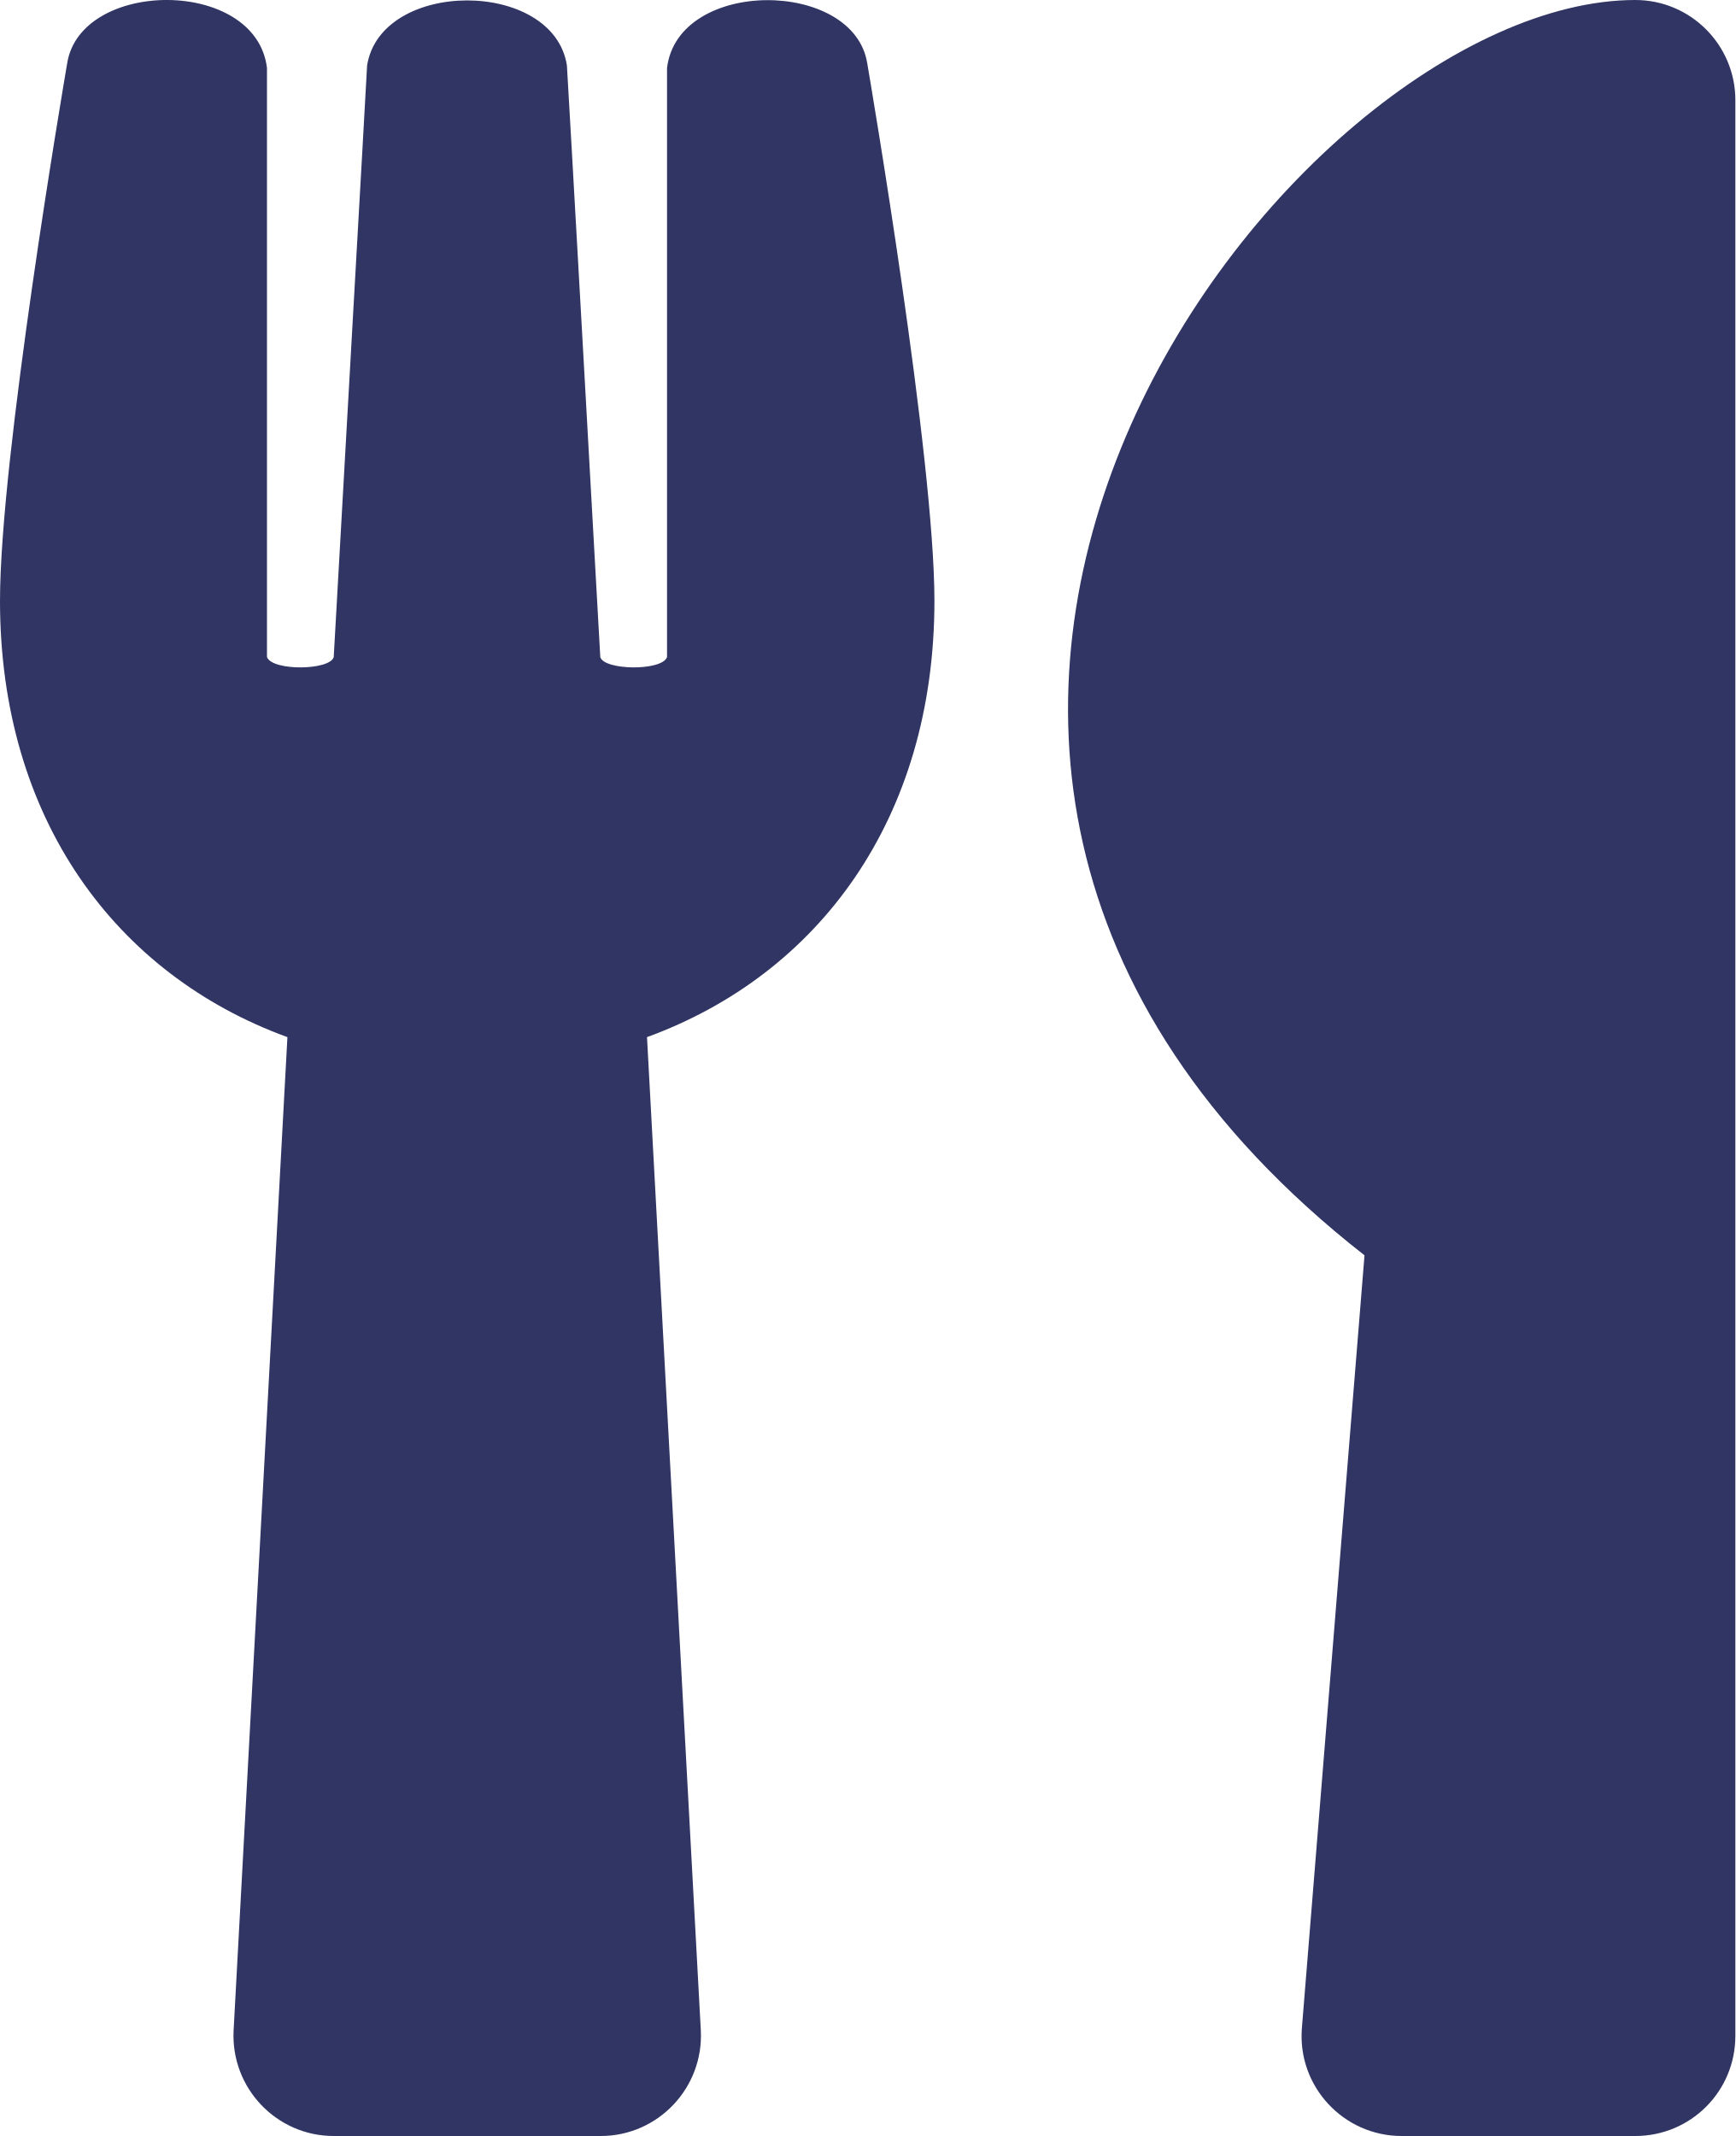
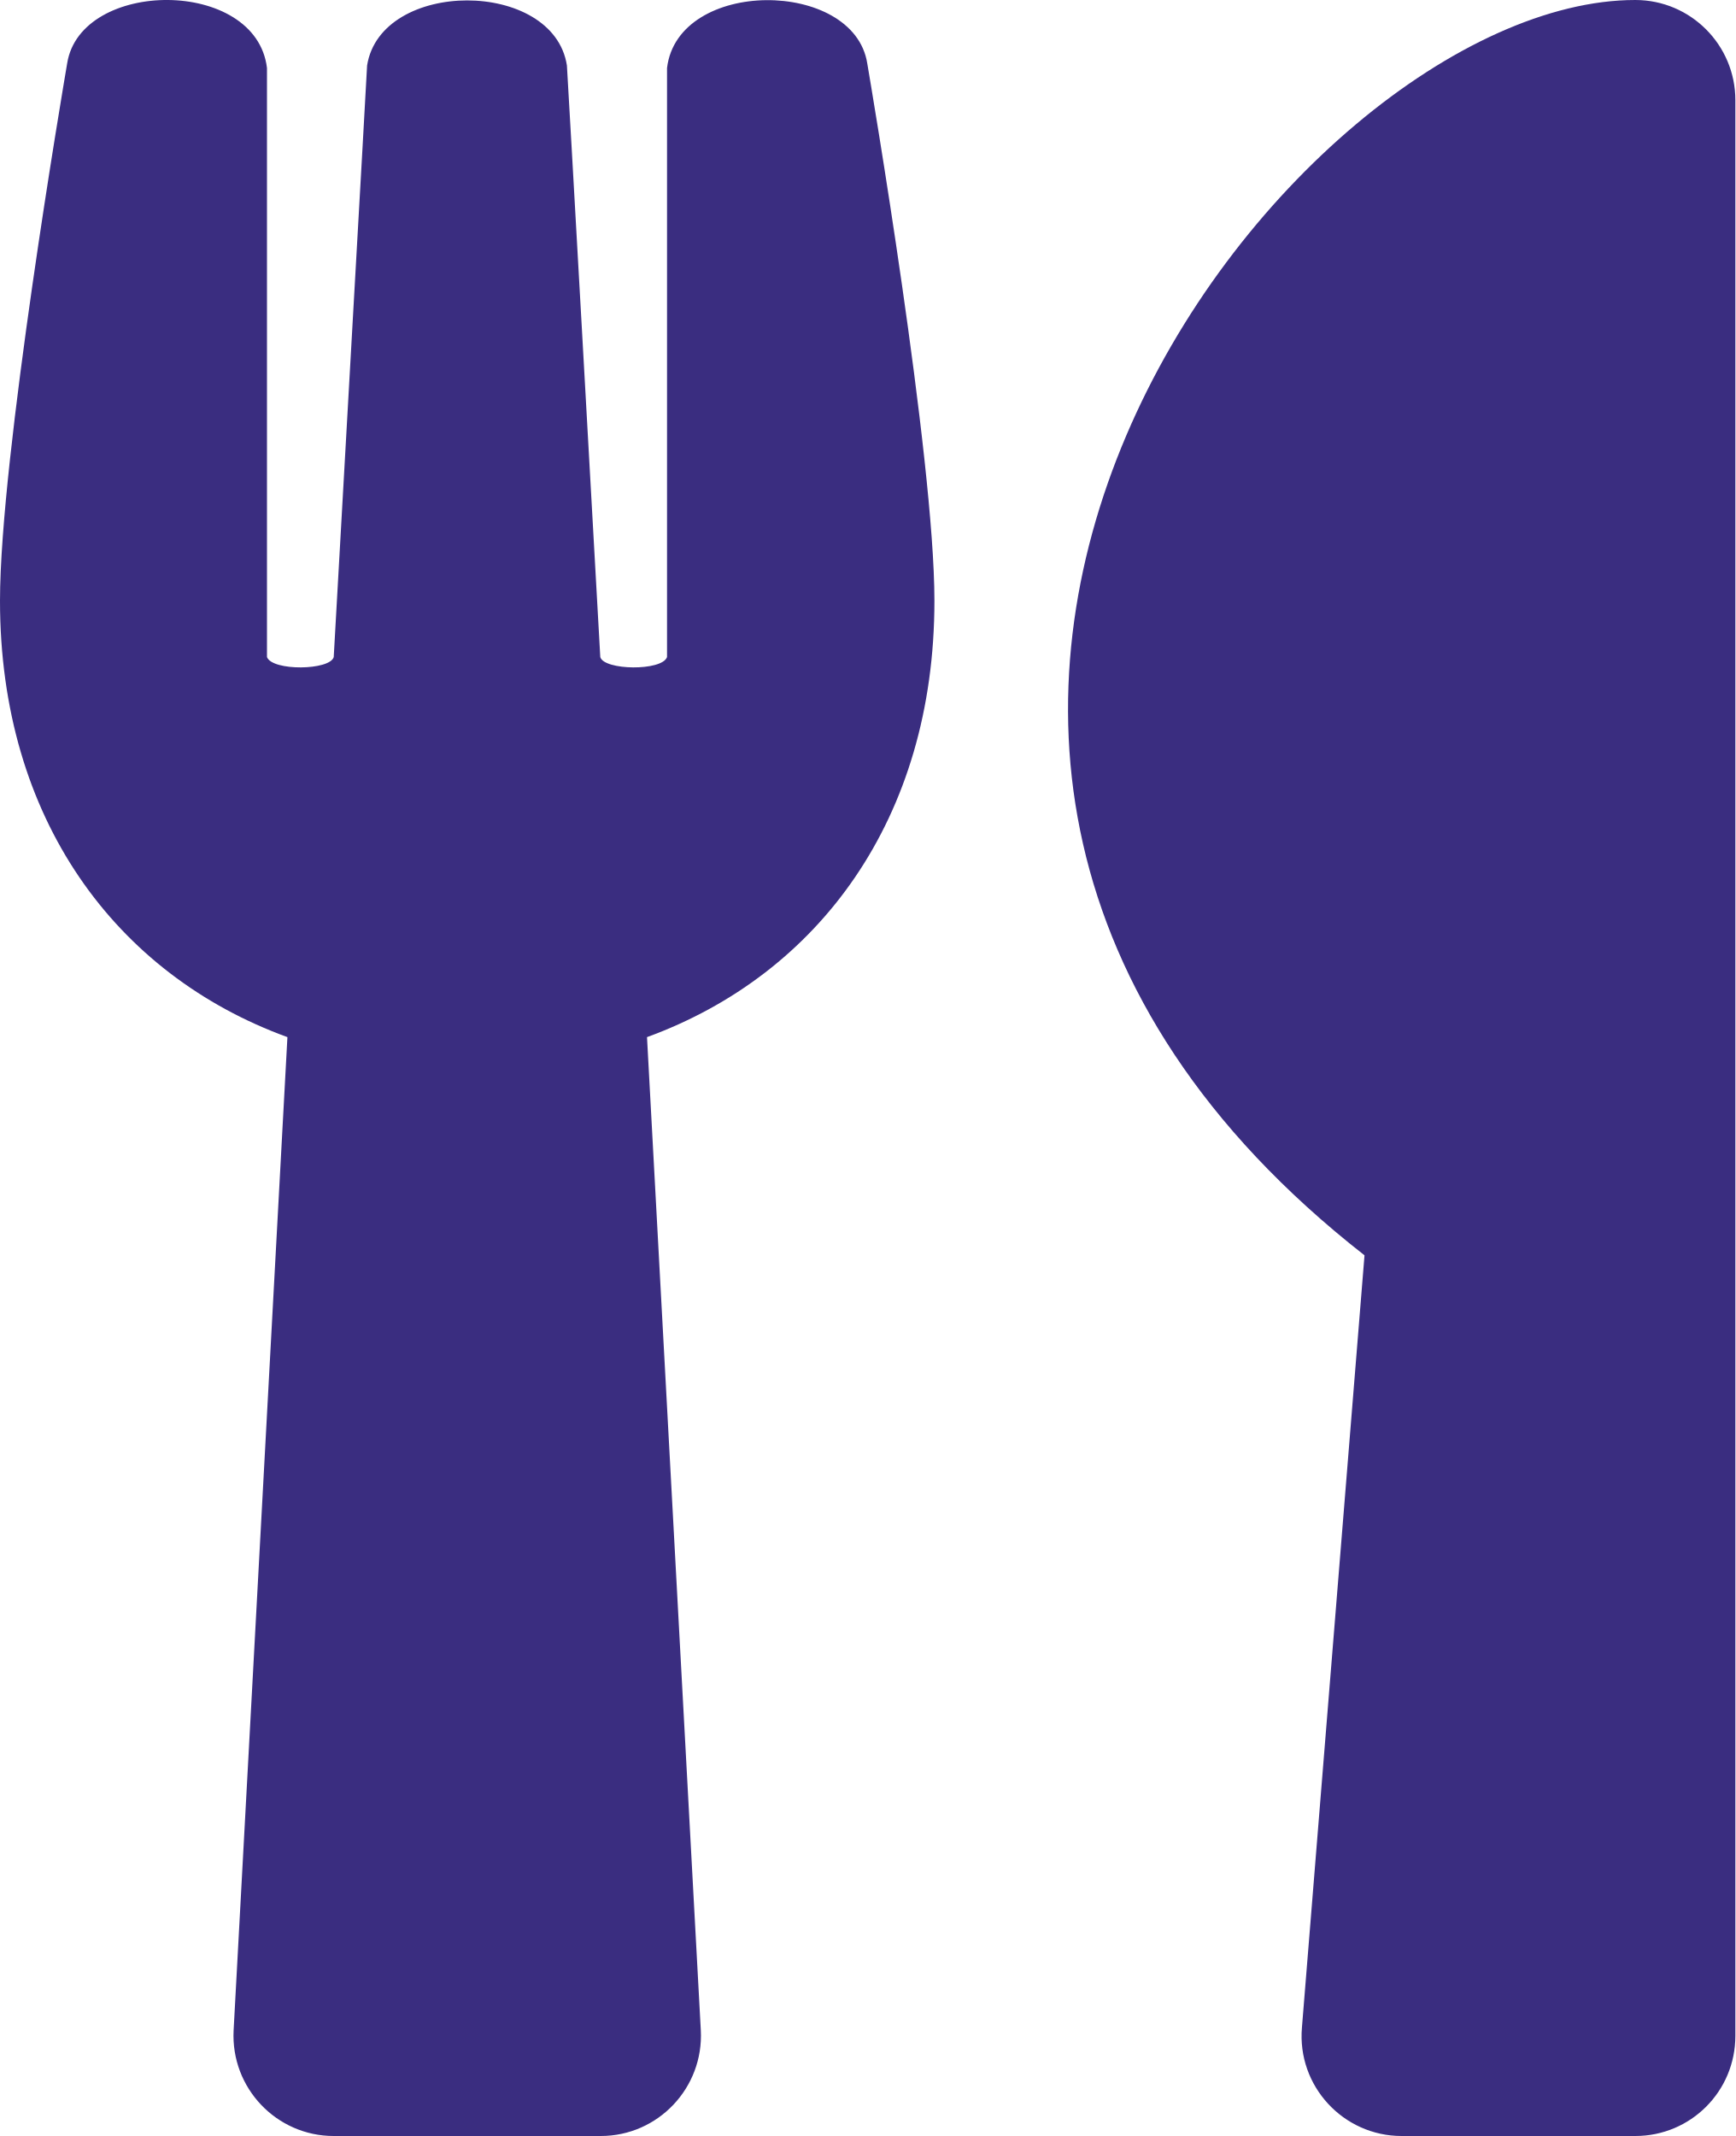
<svg xmlns="http://www.w3.org/2000/svg" viewBox="0 0 416 512">
-   <path d="M207.9 15.2c.8 4.7 16.1 94.5 16.1 128.8 0 52.3-27.8 89.6-68.9 104.6L168 486.7c.7 13.7-10.2 25.3-24 25.3H80c-13.7 0-24.7-11.5-24-25.3l12.9-238.1C27.7 233.6 0 196.2 0 144 0 109.6 15.3 19.9 16.1 15.2 19.3-5.1 61.4-5.4 64 16.3v141.2c1.3 3.4 15.1 3.2 16 0 1.4-25.3 7.9-139.2 8-141.8 3.3-20.8 44.7-20.8 47.9 0 .2 2.7 6.6 116.5 8 141.8.9 3.2 14.8 3.4 16 0V16.3c2.6-21.6 44.8-21.4 48-1.1zm119.2 285.7l-15 185.1c-1.2 14 9.9 26 23.9 26h56c13.3 0 24-10.7 24-24V24c0-13.2-10.7-24-24-24-82.5 0-221.4 178.5-64.9 300.9z" fill="#303563" />
+   <path d="M207.9 15.2c.8 4.7 16.1 94.5 16.1 128.8 0 52.3-27.8 89.6-68.9 104.6L168 486.7c.7 13.7-10.2 25.3-24 25.3H80c-13.7 0-24.7-11.5-24-25.3l12.9-238.1C27.7 233.6 0 196.2 0 144 0 109.6 15.3 19.9 16.1 15.2 19.3-5.1 61.4-5.4 64 16.3v141.2c1.3 3.4 15.1 3.2 16 0 1.4-25.3 7.9-139.2 8-141.8 3.3-20.8 44.7-20.8 47.9 0 .2 2.7 6.6 116.5 8 141.8.9 3.2 14.8 3.4 16 0V16.3c2.6-21.6 44.8-21.4 48-1.1zm119.2 285.7l-15 185.1c-1.2 14 9.9 26 23.9 26h56c13.3 0 24-10.7 24-24V24c0-13.2-10.7-24-24-24-82.5 0-221.4 178.5-64.9 300.9z" fill="#3a2d80" />
</svg>
